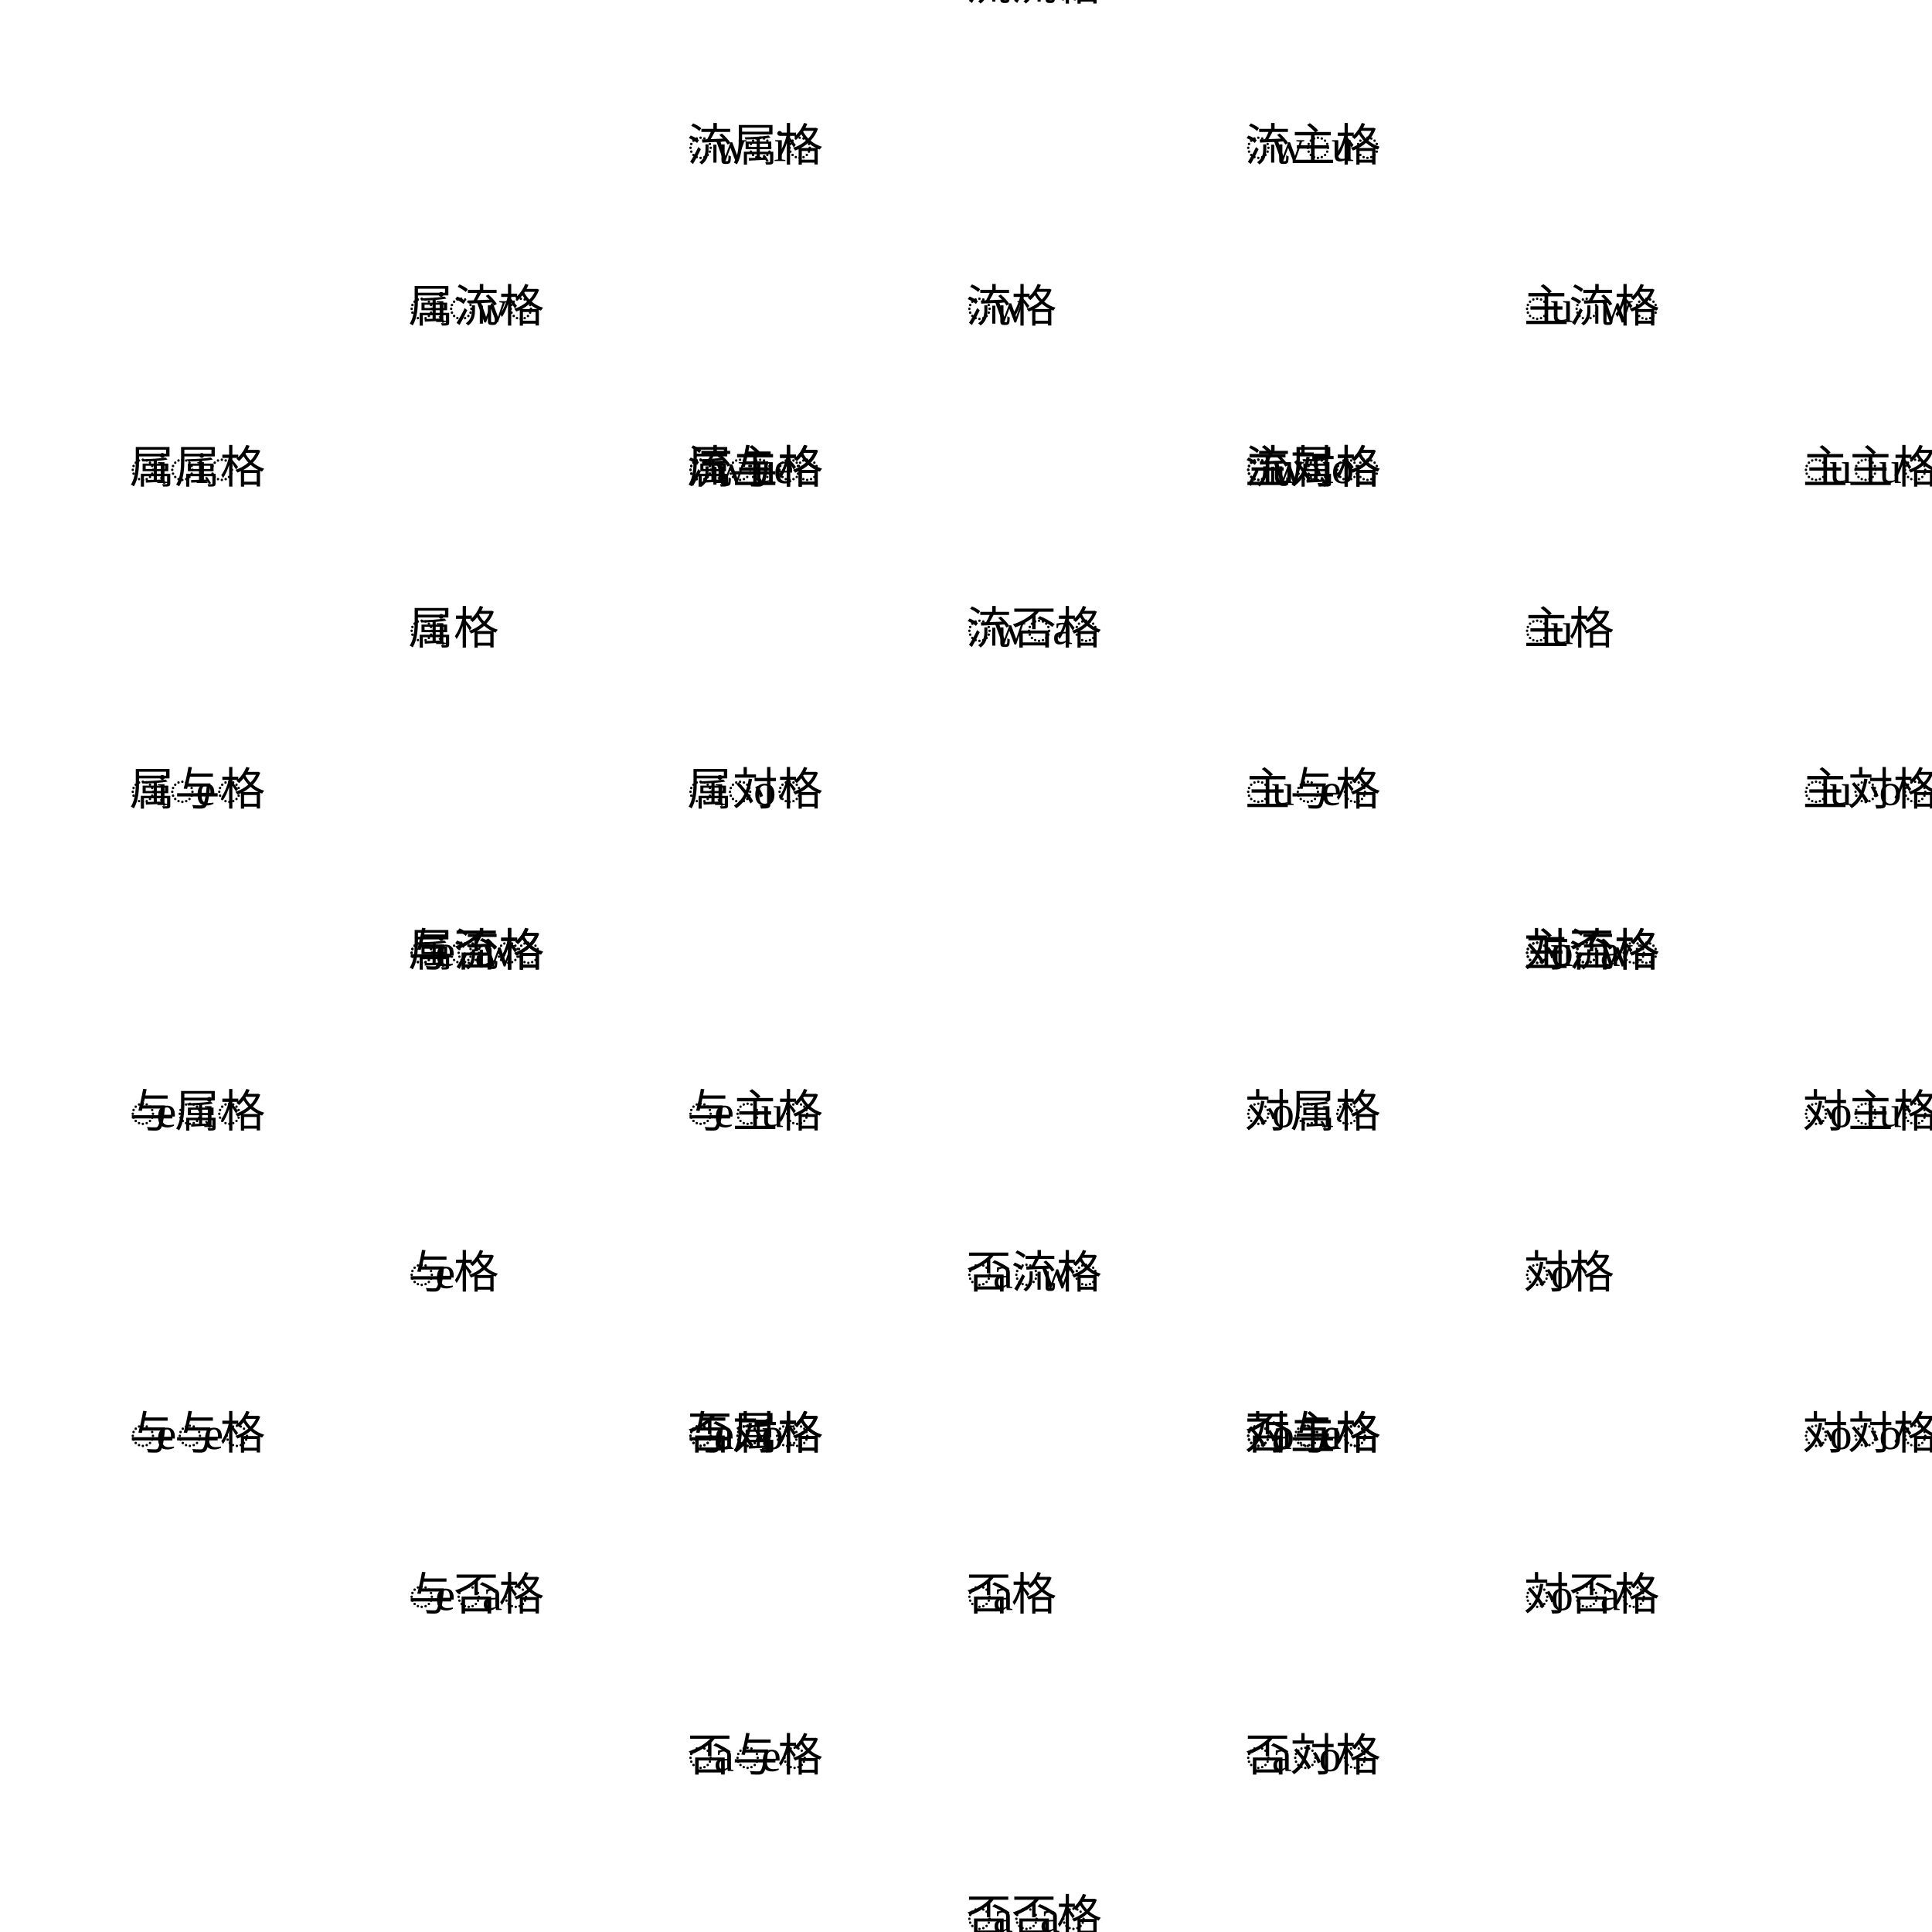
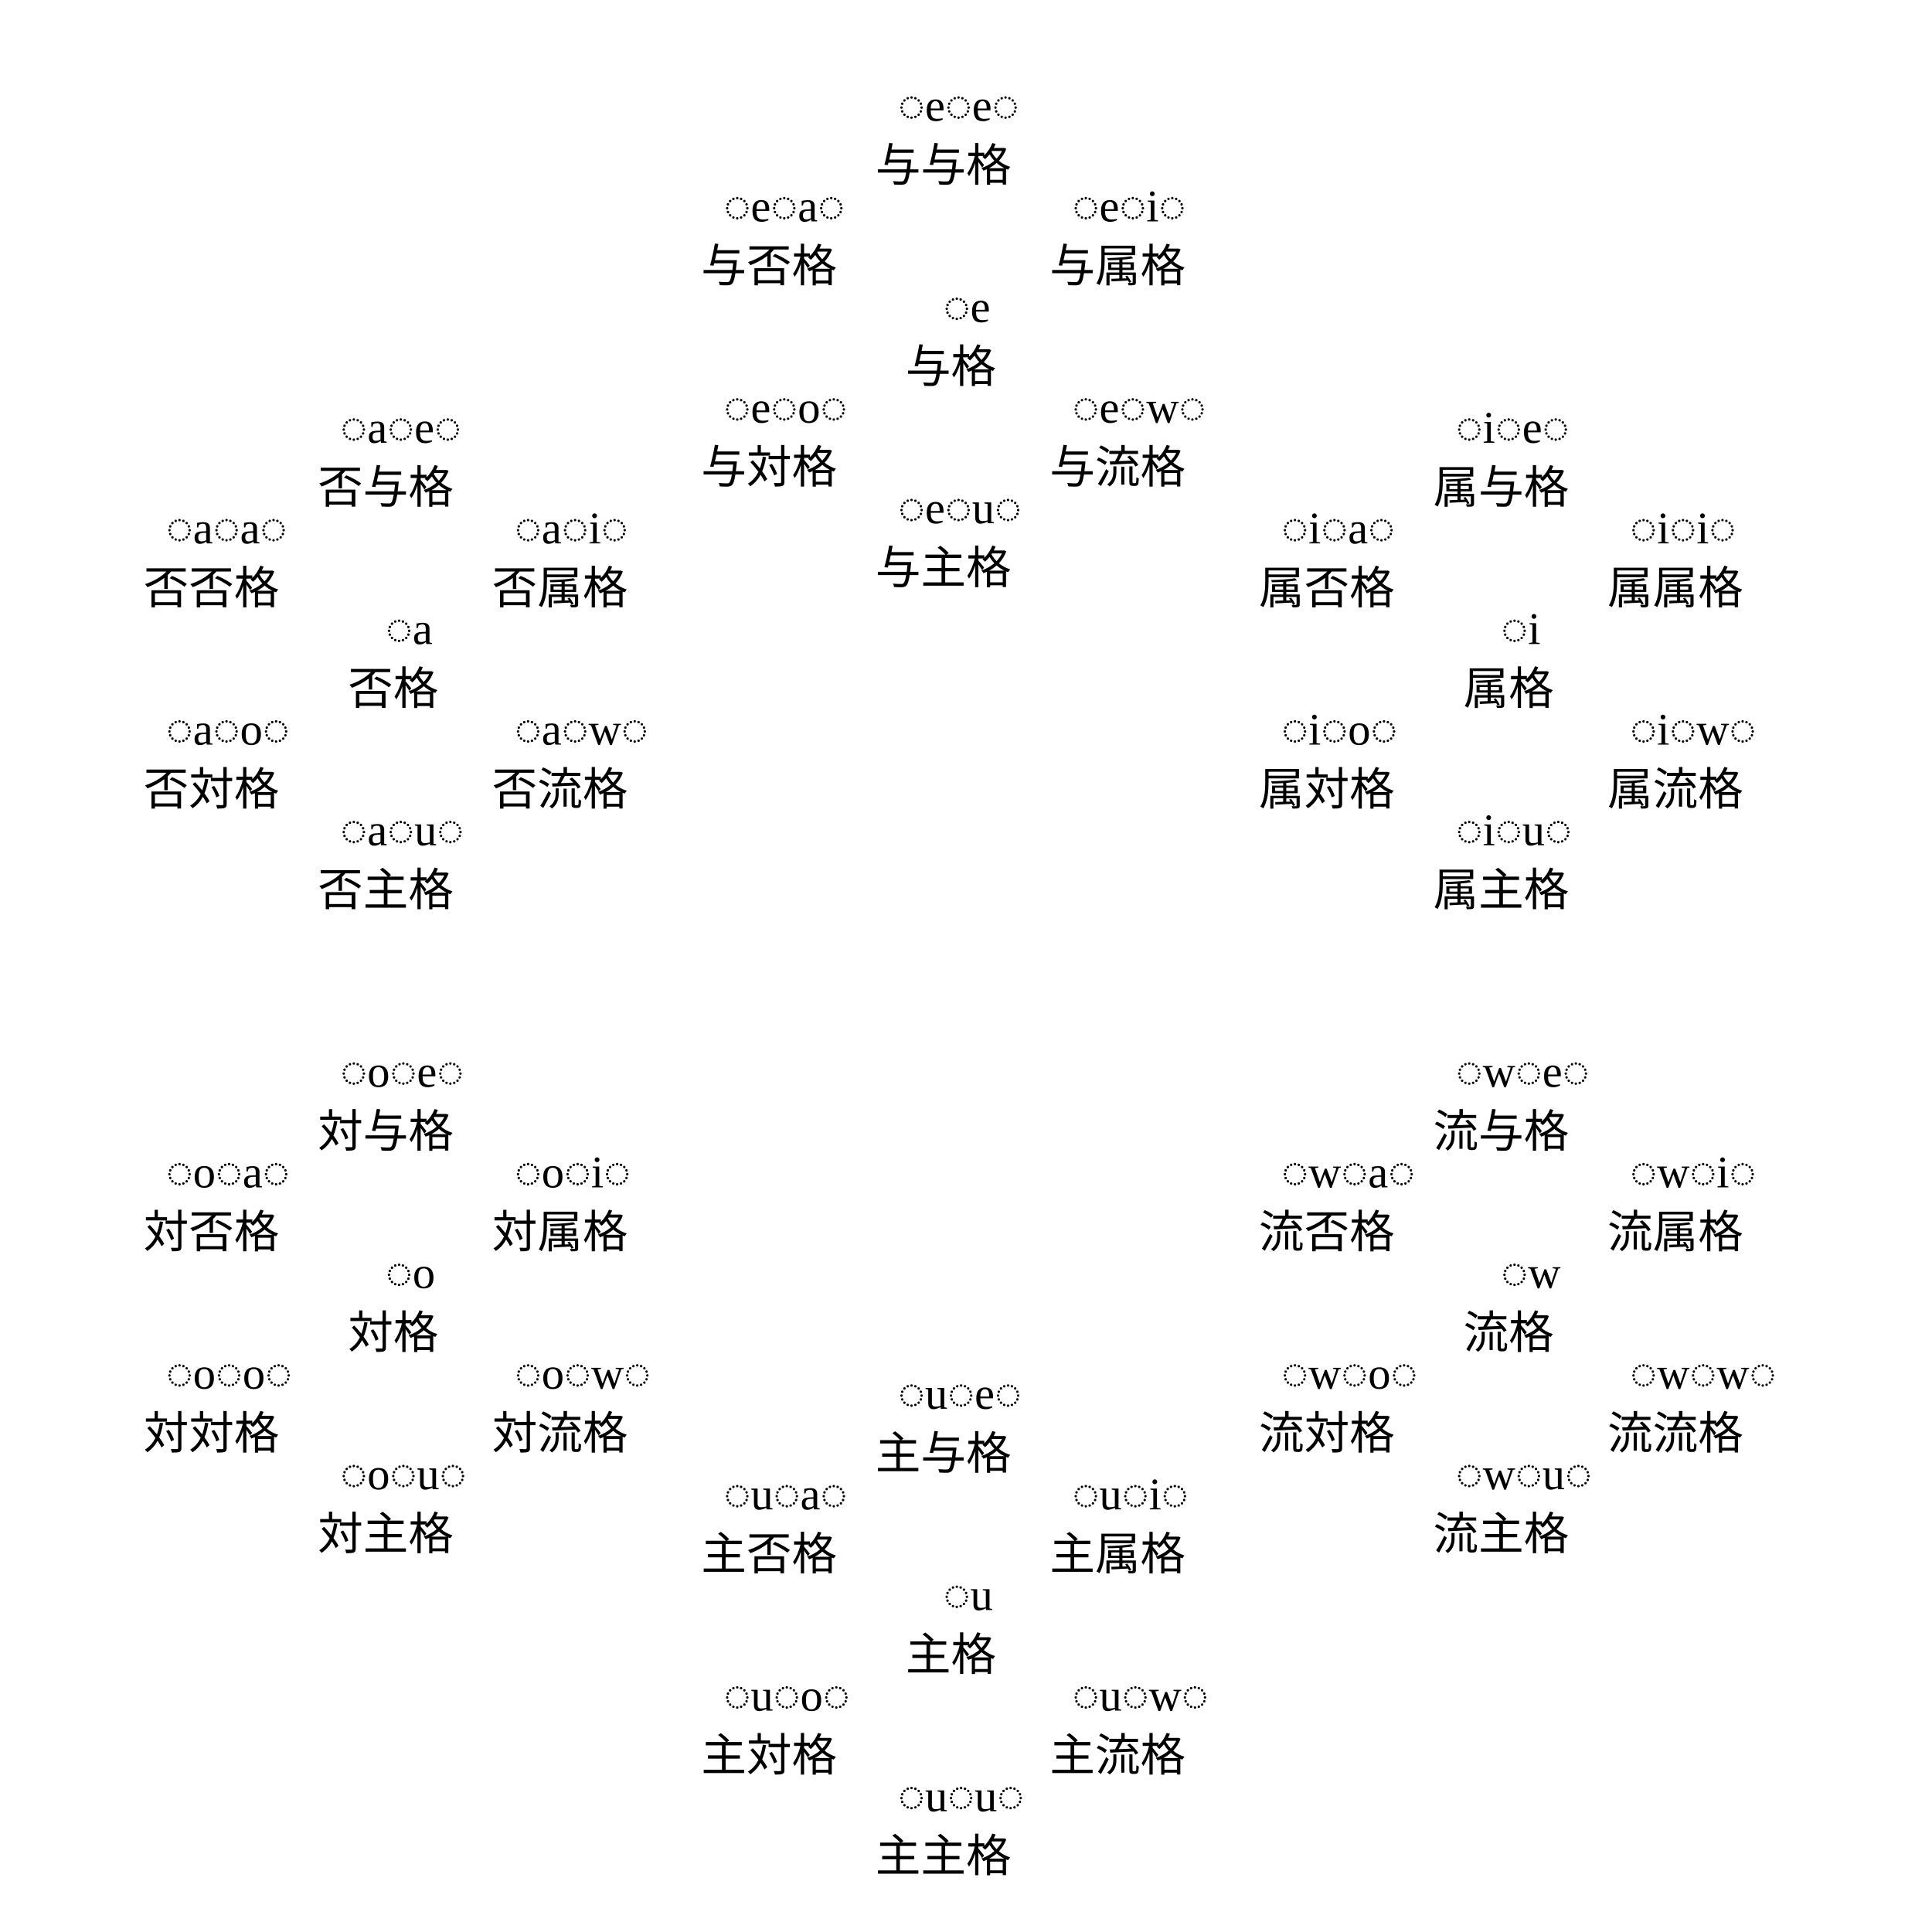
<svg xmlns="http://www.w3.org/2000/svg" width="512" height="512">
  <polyline points="256,512 329.901,469.333 329.901,384 256,341.333 182.099,384 182.099,469.333 256,512" fill="none" stroke-width="1" />
  <polyline points="403.802,426.667 477.703,384 477.703,298.667 403.802,256 329.901,298.667 329.901,384 403.802,426.667" fill="none" stroke-width="1" />
  <polyline points="403.802,256 477.703,213.333 477.703,128 403.802,85.333 329.901,128 329.901,213.333 403.802,256" fill="none" stroke-width="1" />
  <polyline points="256,170.667 329.901,128 329.901,42.667 256,1.4210854715202004e-14 182.099,42.667 182.099,128 256,170.667" fill="none" stroke-width="1" />
  <polyline points="108.198,256 182.099,213.333 182.099,128 108.198,85.333 34.297,128 34.297,213.333 108.198,256" fill="none" stroke-width="1" />
  <polyline points="108.198,426.667 182.099,384 182.099,298.667 108.198,256 34.297,298.667 34.297,384 108.198,426.667" fill="none" stroke-width="1" />
  <polyline points="256,512 329.901,469.333 329.901,384 256,341.333 182.099,384 182.099,469.333 256,512" fill="none" stroke-width="1" />
-   <text x="256" y="426.667" class="zosokw">◌a</text>
-   <text x="256" y="512" class="zosokw">◌a◌a◌</text>
-   <text x="329.901" y="469.333" class="zosokw">◌a◌o◌</text>
-   <text x="329.901" y="384" class="zosokw">◌a◌u◌</text>
-   <text x="256" y="341.333" class="zosokw">◌a◌w◌</text>
-   <text x="182.099" y="384" class="zosokw">◌a◌i◌</text>
-   <text x="182.099" y="469.333" class="zosokw">◌a◌e◌</text>
-   <text x="403.802" y="341.333" class="zosokw">◌o</text>
-   <text x="403.802" y="426.667" class="zosokw">◌o◌a◌</text>
-   <text x="477.703" y="384" class="zosokw">◌o◌o◌</text>
-   <text x="477.703" y="298.667" class="zosokw">◌o◌u◌</text>
-   <text x="403.802" y="256" class="zosokw">◌o◌w◌</text>
-   <text x="329.901" y="298.667" class="zosokw">◌o◌i◌</text>
-   <text x="329.901" y="384" class="zosokw">◌o◌e◌</text>
-   <text x="403.802" y="170.667" class="zosokw">◌u</text>
-   <text x="403.802" y="256" class="zosokw">◌u◌a◌</text>
-   <text x="477.703" y="213.333" class="zosokw">◌u◌o◌</text>
-   <text x="477.703" y="128" class="zosokw">◌u◌u◌</text>
-   <text x="403.802" y="85.333" class="zosokw">◌u◌w◌</text>
-   <text x="329.901" y="128" class="zosokw">◌u◌i◌</text>
-   <text x="329.901" y="213.333" class="zosokw">◌u◌e◌</text>
-   <text x="256" y="85.333" class="zosokw">◌w</text>
-   <text x="256" y="170.667" class="zosokw">◌w◌a◌</text>
-   <text x="329.901" y="128" class="zosokw">◌w◌o◌</text>
-   <text x="329.901" y="42.667" class="zosokw">◌w◌u◌</text>
-   <text x="256" y="1.4210854715202004e-14" class="zosokw">◌w◌w◌</text>
-   <text x="182.099" y="42.667" class="zosokw">◌w◌i◌</text>
-   <text x="182.099" y="128" class="zosokw">◌w◌e◌</text>
-   <text x="108.198" y="170.667" class="zosokw">◌i</text>
-   <text x="108.198" y="256" class="zosokw">◌i◌a◌</text>
-   <text x="182.099" y="213.333" class="zosokw">◌i◌o◌</text>
-   <text x="182.099" y="128" class="zosokw">◌i◌u◌</text>
-   <text x="108.198" y="85.333" class="zosokw">◌i◌w◌</text>
-   <text x="34.297" y="128" class="zosokw">◌i◌i◌</text>
-   <text x="34.297" y="213.333" class="zosokw">◌i◌e◌</text>
-   <text x="108.198" y="341.333" class="zosokw">◌e</text>
-   <text x="108.198" y="426.667" class="zosokw">◌e◌a◌</text>
-   <text x="182.099" y="384" class="zosokw">◌e◌o◌</text>
-   <text x="182.099" y="298.667" class="zosokw">◌e◌u◌</text>
-   <text x="108.198" y="256" class="zosokw">◌e◌w◌</text>
-   <text x="34.297" y="298.667" class="zosokw">◌e◌i◌</text>
-   <text x="34.297" y="384" class="zosokw">◌e◌e◌</text>
-   <text x="256" y="426.667" class="cases">否格</text>
-   <text x="256" y="512" class="cases">否否格</text>
-   <text x="329.901" y="469.333" class="cases">否対格</text>
-   <text x="329.901" y="384" class="cases">否主格</text>
-   <text x="256" y="341.333" class="cases">否流格</text>
-   <text x="182.099" y="384" class="cases">否属格</text>
-   <text x="182.099" y="469.333" class="cases">否与格</text>
-   <text x="403.802" y="341.333" class="cases">対格</text>
-   <text x="403.802" y="426.667" class="cases">対否格</text>
-   <text x="477.703" y="384" class="cases">対対格</text>
-   <text x="477.703" y="298.667" class="cases">対主格</text>
-   <text x="403.802" y="256" class="cases">対流格</text>
-   <text x="329.901" y="298.667" class="cases">対属格</text>
-   <text x="329.901" y="384" class="cases">対与格</text>
-   <text x="403.802" y="170.667" class="cases">主格</text>
-   <text x="403.802" y="256" class="cases">主否格</text>
-   <text x="477.703" y="213.333" class="cases">主対格</text>
-   <text x="477.703" y="128" class="cases">主主格</text>
-   <text x="403.802" y="85.333" class="cases">主流格</text>
-   <text x="329.901" y="128" class="cases">主属格</text>
-   <text x="329.901" y="213.333" class="cases">主与格</text>
-   <text x="256" y="85.333" class="cases">流格</text>
-   <text x="256" y="170.667" class="cases">流否格</text>
-   <text x="329.901" y="128" class="cases">流対格</text>
-   <text x="329.901" y="42.667" class="cases">流主格</text>
-   <text x="256" y="1.4210854715202004e-14" class="cases">流流格</text>
-   <text x="182.099" y="42.667" class="cases">流属格</text>
-   <text x="182.099" y="128" class="cases">流与格</text>
-   <text x="108.198" y="170.667" class="cases">属格</text>
-   <text x="108.198" y="256" class="cases">属否格</text>
-   <text x="182.099" y="213.333" class="cases">属対格</text>
-   <text x="182.099" y="128" class="cases">属主格</text>
-   <text x="108.198" y="85.333" class="cases">属流格</text>
-   <text x="34.297" y="128" class="cases">属属格</text>
-   <text x="34.297" y="213.333" class="cases">属与格</text>
-   <text x="108.198" y="341.333" class="cases">与格</text>
-   <text x="108.198" y="426.667" class="cases">与否格</text>
-   <text x="182.099" y="384" class="cases">与対格</text>
-   <text x="182.099" y="298.667" class="cases">与主格</text>
-   <text x="108.198" y="256" class="cases">与流格</text>
-   <text x="34.297" y="298.667" class="cases">与属格</text>
-   <text x="34.297" y="384" class="cases">与与格</text>
+   <text x="102.198" y="170.667" class="zosokw">◌a</text>
+   <text x="44.01" y="144" class="zosokw">◌a◌a◌</text>
+   <text x="44.01" y="197.333" class="zosokw">◌a◌o◌</text>
+   <text x="90.198" y="224" class="zosokw">◌a◌u◌</text>
+   <text x="136.386" y="197.333" class="zosokw">◌a◌w◌</text>
+   <text x="136.386" y="144" class="zosokw">◌a◌i◌</text>
+   <text x="90.198" y="117.333" class="zosokw">◌a◌e◌</text>
+   <text x="102.198" y="341.333" class="zosokw">◌o</text>
+   <text x="44.01" y="314.667" class="zosokw">◌o◌a◌</text>
+   <text x="44.01" y="368" class="zosokw">◌o◌o◌</text>
+   <text x="90.198" y="394.667" class="zosokw">◌o◌u◌</text>
+   <text x="136.386" y="368" class="zosokw">◌o◌w◌</text>
+   <text x="136.386" y="314.667" class="zosokw">◌o◌i◌</text>
+   <text x="90.198" y="288" class="zosokw">◌o◌e◌</text>
+   <text x="250" y="426.667" class="zosokw">◌u</text>
+   <text x="191.812" y="400" class="zosokw">◌u◌a◌</text>
+   <text x="191.812" y="453.333" class="zosokw">◌u◌o◌</text>
+   <text x="238" y="480" class="zosokw">◌u◌u◌</text>
+   <text x="284.188" y="453.333" class="zosokw">◌u◌w◌</text>
+   <text x="284.188" y="400" class="zosokw">◌u◌i◌</text>
+   <text x="238" y="373.333" class="zosokw">◌u◌e◌</text>
+   <text x="397.802" y="341.333" class="zosokw">◌w</text>
+   <text x="339.614" y="314.667" class="zosokw">◌w◌a◌</text>
+   <text x="339.614" y="368" class="zosokw">◌w◌o◌</text>
+   <text x="385.802" y="394.667" class="zosokw">◌w◌u◌</text>
+   <text x="431.99" y="368" class="zosokw">◌w◌w◌</text>
+   <text x="431.99" y="314.667" class="zosokw">◌w◌i◌</text>
+   <text x="385.802" y="288" class="zosokw">◌w◌e◌</text>
+   <text x="397.802" y="170.667" class="zosokw">◌i</text>
+   <text x="339.614" y="144" class="zosokw">◌i◌a◌</text>
+   <text x="339.614" y="197.333" class="zosokw">◌i◌o◌</text>
+   <text x="385.802" y="224" class="zosokw">◌i◌u◌</text>
+   <text x="431.99" y="197.333" class="zosokw">◌i◌w◌</text>
+   <text x="431.99" y="144" class="zosokw">◌i◌i◌</text>
+   <text x="385.802" y="117.333" class="zosokw">◌i◌e◌</text>
+   <text x="250" y="85.333" class="zosokw">◌e</text>
+   <text x="191.812" y="58.667" class="zosokw">◌e◌a◌</text>
+   <text x="191.812" y="112" class="zosokw">◌e◌o◌</text>
+   <text x="238" y="138.667" class="zosokw">◌e◌u◌</text>
+   <text x="284.188" y="112" class="zosokw">◌e◌w◌</text>
+   <text x="284.188" y="58.667" class="zosokw">◌e◌i◌</text>
+   <text x="238" y="32" class="zosokw">◌e◌e◌</text>
+   <text x="92.198" y="186.667" class="cases">否格</text>
+   <text x="38.01" y="160" class="cases">否否格</text>
+   <text x="38.01" y="213.333" class="cases">否対格</text>
+   <text x="84.198" y="240" class="cases">否主格</text>
+   <text x="130.386" y="213.333" class="cases">否流格</text>
+   <text x="130.386" y="160" class="cases">否属格</text>
+   <text x="84.198" y="133.333" class="cases">否与格</text>
+   <text x="92.198" y="357.333" class="cases">対格</text>
+   <text x="38.01" y="330.667" class="cases">対否格</text>
+   <text x="38.01" y="384" class="cases">対対格</text>
+   <text x="84.198" y="410.667" class="cases">対主格</text>
+   <text x="130.386" y="384" class="cases">対流格</text>
+   <text x="130.386" y="330.667" class="cases">対属格</text>
+   <text x="84.198" y="304" class="cases">対与格</text>
+   <text x="240" y="442.667" class="cases">主格</text>
+   <text x="185.812" y="416" class="cases">主否格</text>
+   <text x="185.812" y="469.333" class="cases">主対格</text>
+   <text x="232" y="496" class="cases">主主格</text>
+   <text x="278.188" y="469.333" class="cases">主流格</text>
+   <text x="278.188" y="416" class="cases">主属格</text>
+   <text x="232" y="389.333" class="cases">主与格</text>
+   <text x="387.802" y="357.333" class="cases">流格</text>
+   <text x="333.614" y="330.667" class="cases">流否格</text>
+   <text x="333.614" y="384" class="cases">流対格</text>
+   <text x="379.802" y="410.667" class="cases">流主格</text>
+   <text x="425.99" y="384" class="cases">流流格</text>
+   <text x="425.99" y="330.667" class="cases">流属格</text>
+   <text x="379.802" y="304" class="cases">流与格</text>
+   <text x="387.802" y="186.667" class="cases">属格</text>
+   <text x="333.614" y="160" class="cases">属否格</text>
+   <text x="333.614" y="213.333" class="cases">属対格</text>
+   <text x="379.802" y="240" class="cases">属主格</text>
+   <text x="425.99" y="213.333" class="cases">属流格</text>
+   <text x="425.99" y="160" class="cases">属属格</text>
+   <text x="379.802" y="133.333" class="cases">属与格</text>
+   <text x="240" y="101.333" class="cases">与格</text>
+   <text x="185.812" y="74.667" class="cases">与否格</text>
+   <text x="185.812" y="128" class="cases">与対格</text>
+   <text x="232" y="154.667" class="cases">与主格</text>
+   <text x="278.188" y="128" class="cases">与流格</text>
+   <text x="278.188" y="74.667" class="cases">与属格</text>
+   <text x="232" y="48" class="cases">与与格</text>
</svg>
